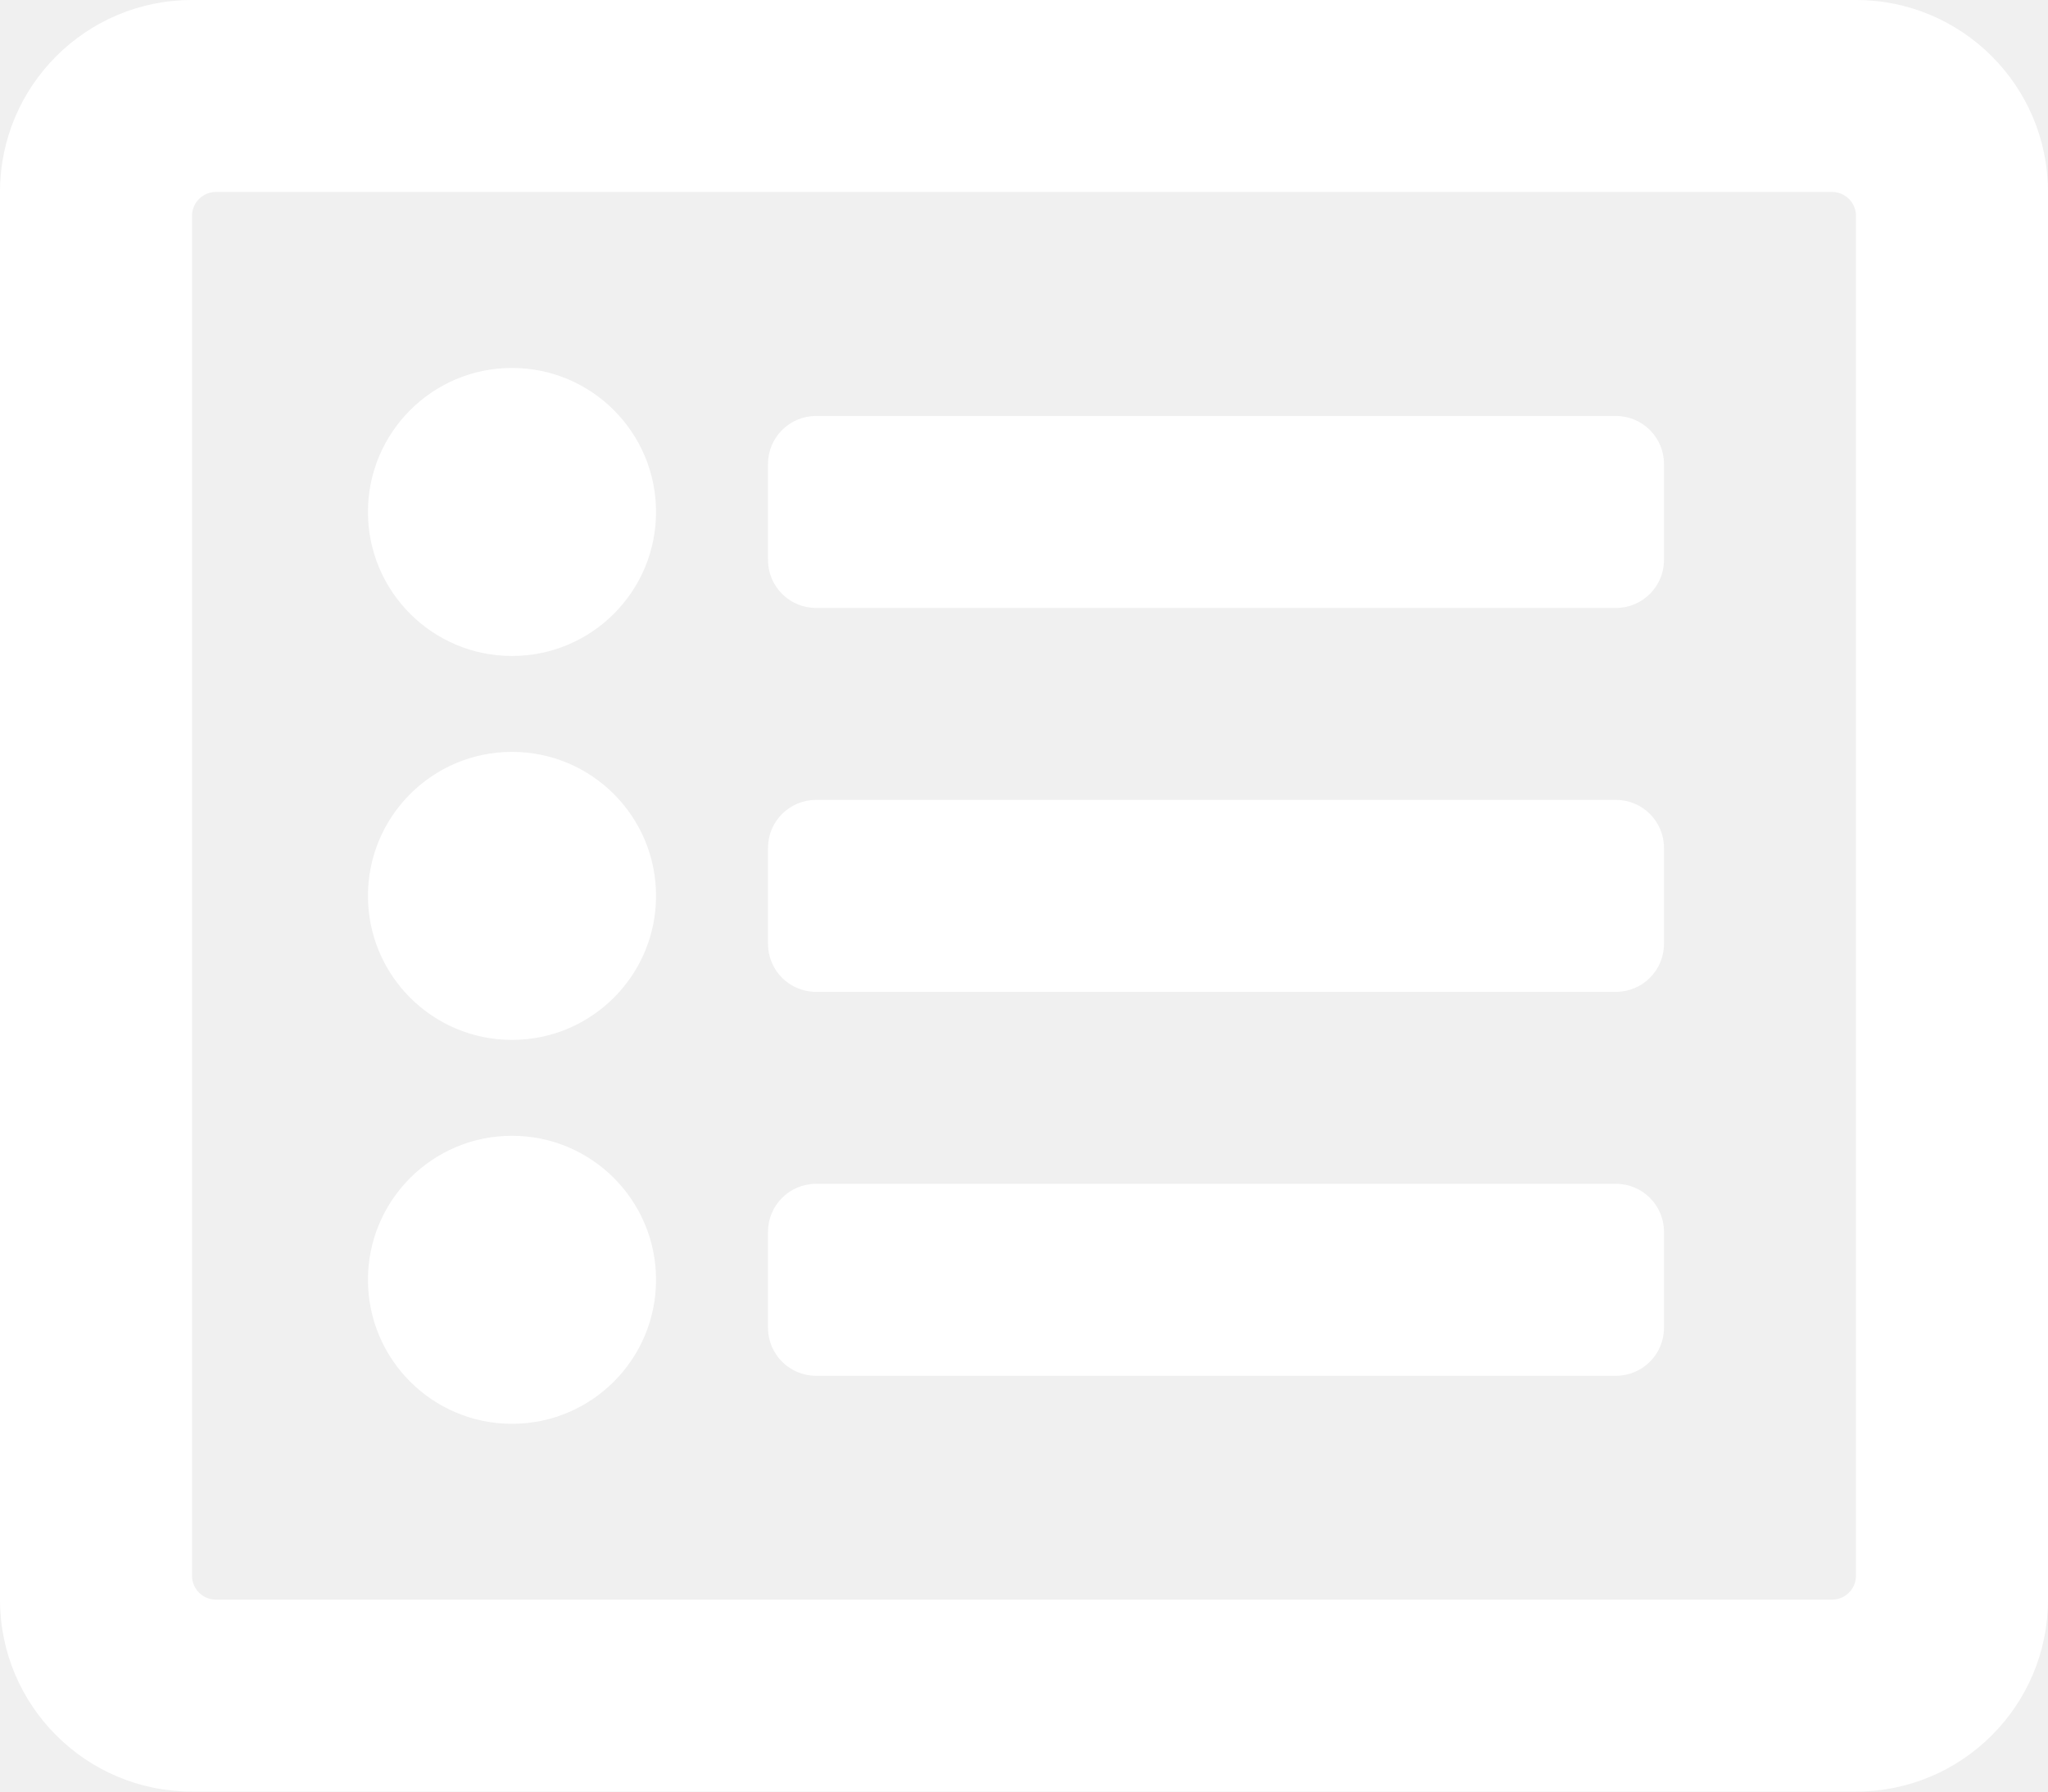
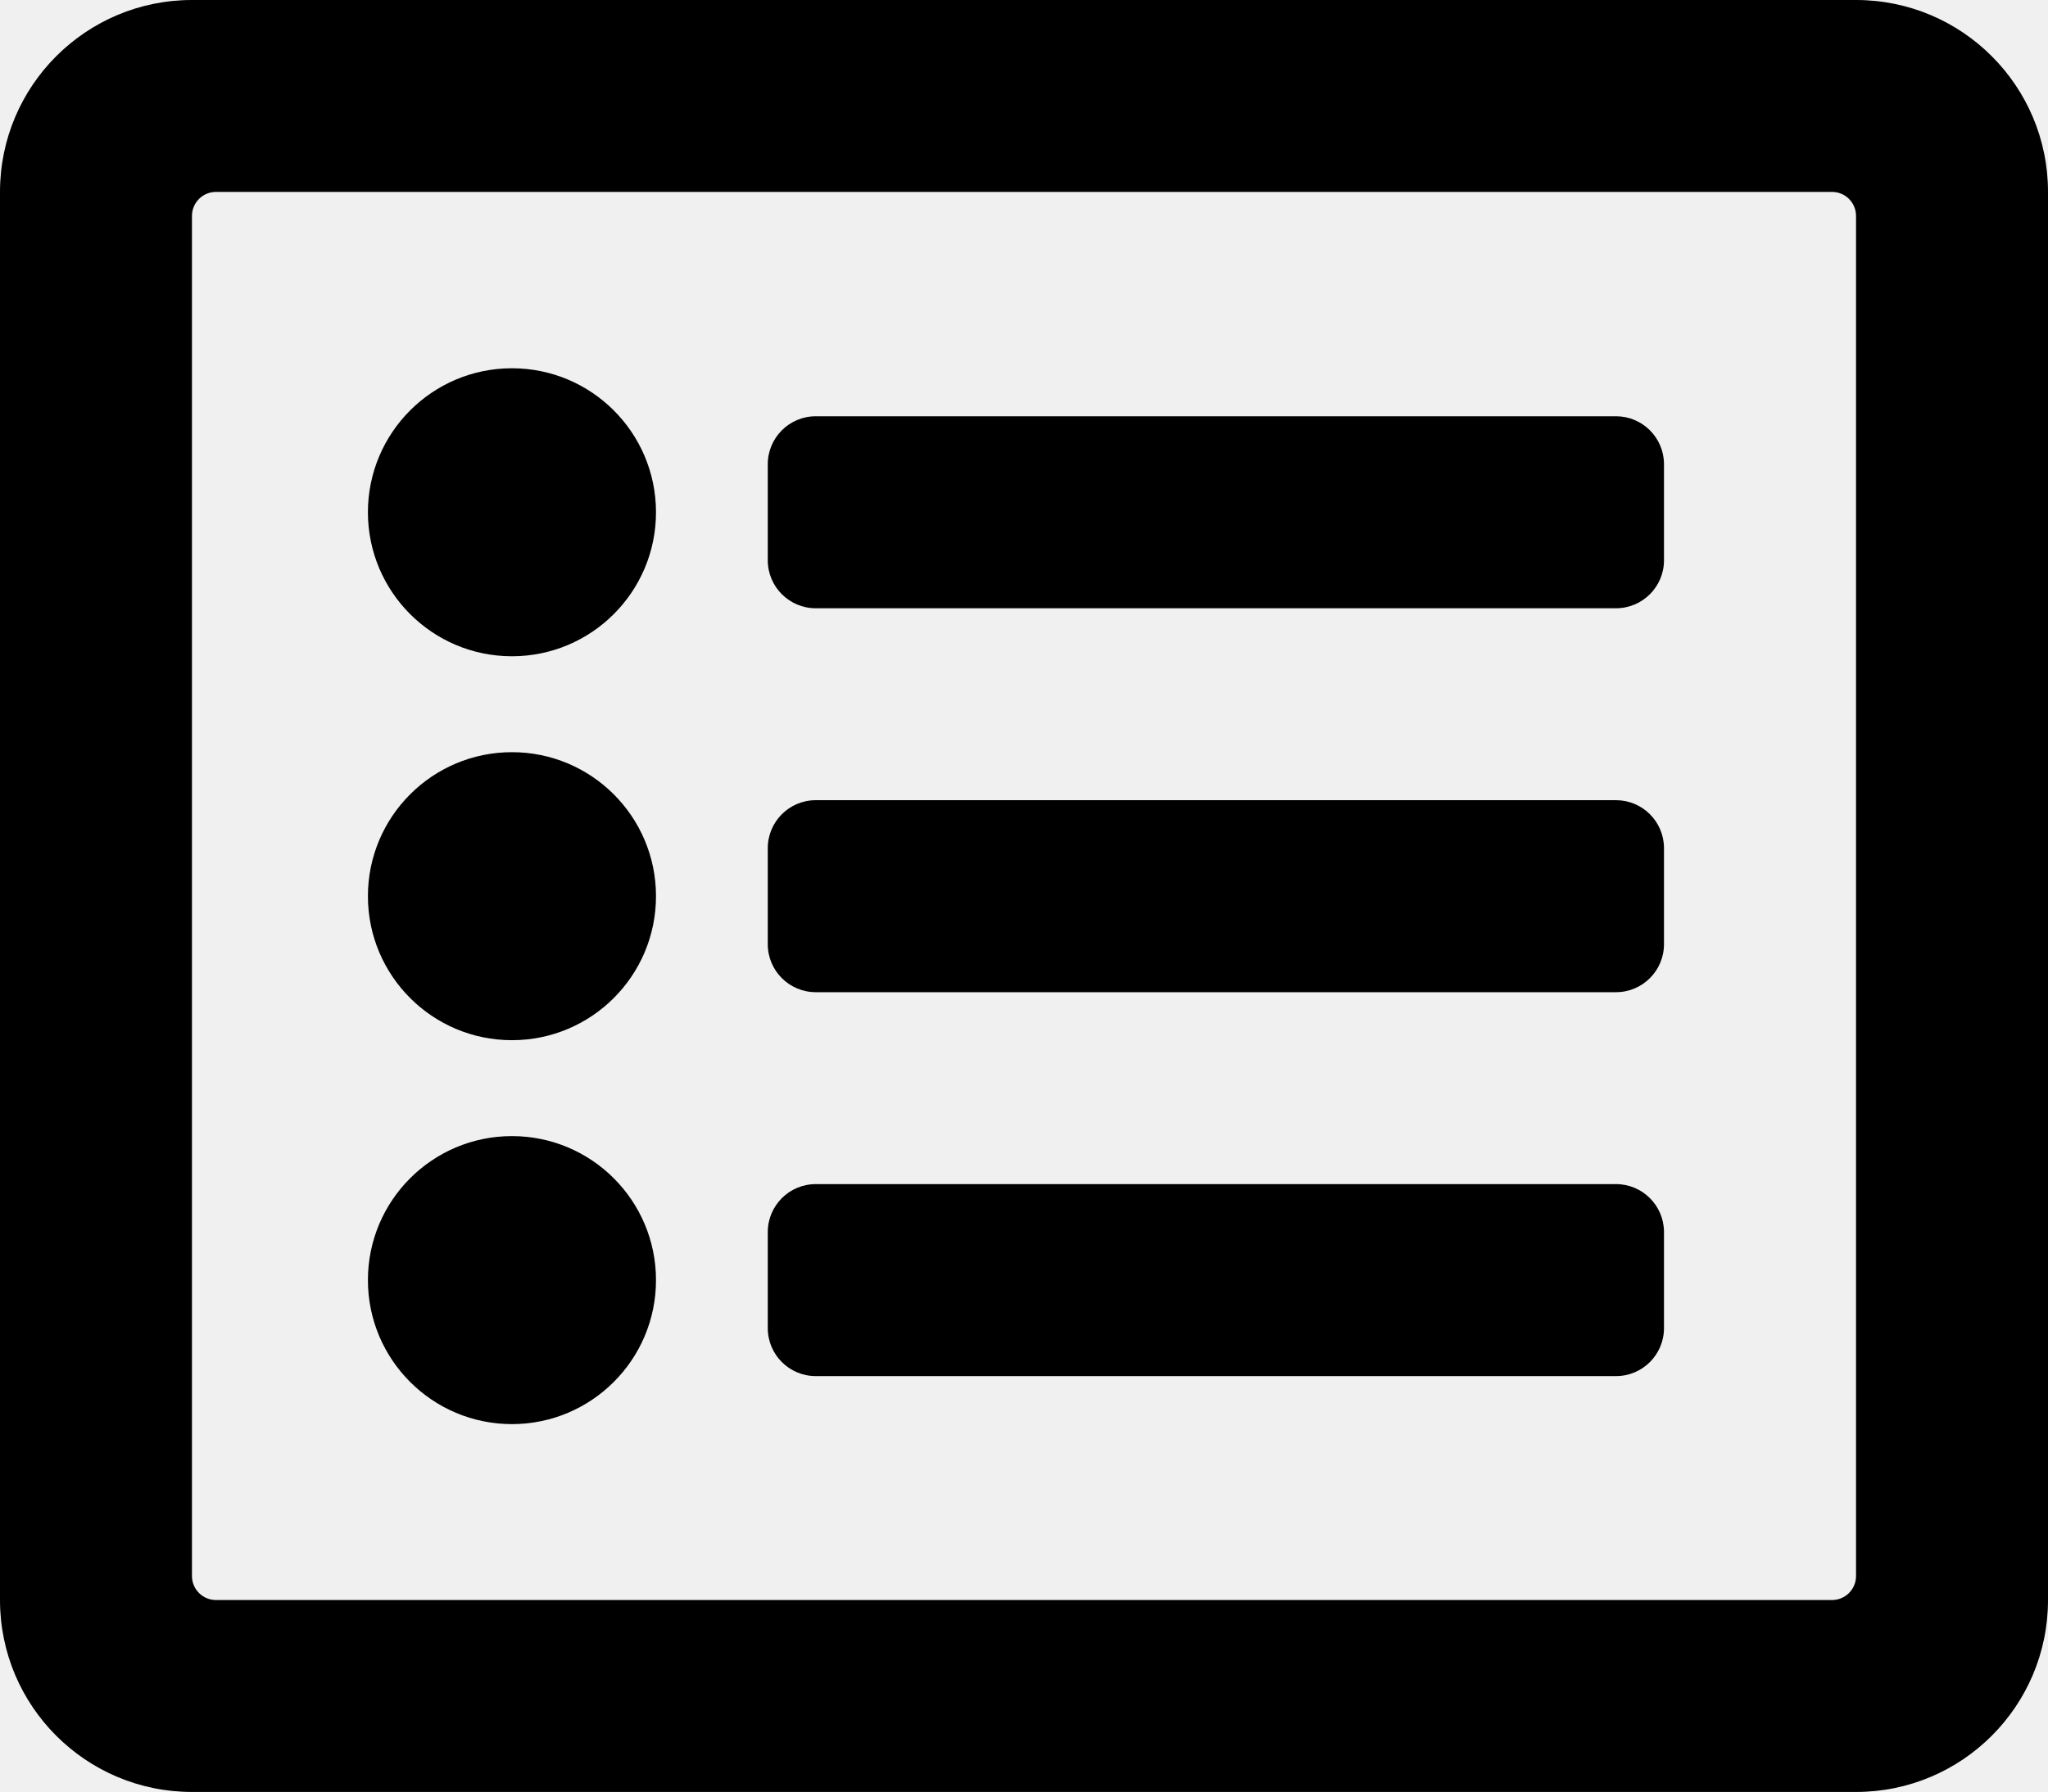
- <svg xmlns="http://www.w3.org/2000/svg" id="ic-list-detail" width="24" height="21" viewBox="0 0 24 21">
-   <path id="list-alt-regular" d="M21.75,32H2.25A2.25,2.25,0,0,0,0,34.25v16.5A2.25,2.25,0,0,0,2.25,53h19.5A2.25,2.25,0,0,0,24,50.75V34.25A2.25,2.25,0,0,0,21.75,32Zm-.281,18.75H2.531a.281.281,0,0,1-.281-.281V34.531a.281.281,0,0,1,.281-.281H21.469a.281.281,0,0,1,.281.281V50.469A.281.281,0,0,1,21.469,50.75ZM19.5,46.438v1.125a.563.563,0,0,1-.562.563H9.563A.563.563,0,0,1,9,47.563V46.438a.563.563,0,0,1,.563-.562h9.375A.563.563,0,0,1,19.5,46.438Zm0-4.5v1.125a.563.563,0,0,1-.562.563H9.563A.563.563,0,0,1,9,43.063V41.938a.563.563,0,0,1,.563-.562h9.375A.563.563,0,0,1,19.5,41.938Zm0-4.5v1.125a.563.563,0,0,1-.562.563H9.563A.563.563,0,0,1,9,38.563V37.438a.563.563,0,0,1,.563-.562h9.375A.563.563,0,0,1,19.5,37.438ZM7.688,38A1.688,1.688,0,1,1,6,36.313,1.688,1.688,0,0,1,7.688,38Zm0,4.5A1.688,1.688,0,1,1,6,40.813,1.688,1.688,0,0,1,7.688,42.5Zm0,4.5A1.688,1.688,0,1,1,6,45.313,1.688,1.688,0,0,1,7.688,47Z" transform="translate(0 -32)" fill="#fff" />
+ <svg xmlns="http://www.w3.org/2000/svg" id="ic-list-detail" width="24.314" height="21.275" viewBox="0 0 24.314 21.275">
+   <path id="list-alt-regular" d="M22.035,32H2.279A2.279,2.279,0,0,0,0,34.279V51a2.279,2.279,0,0,0,2.279,2.279H22.035A2.279,2.279,0,0,0,24.314,51V34.279A2.279,2.279,0,0,0,22.035,32ZM21.75,51H2.564a.285.285,0,0,1-.285-.285V34.564a.285.285,0,0,1,.285-.285H21.75a.285.285,0,0,1,.285.285V50.711A.285.285,0,0,1,21.75,51Zm-1.995-4.369v1.14a.57.57,0,0,1-.57.57h-9.5a.57.57,0,0,1-.57-.57v-1.14a.57.57,0,0,1,.57-.57h9.5A.57.57,0,0,1,19.755,46.627Zm0-4.559v1.14a.57.57,0,0,1-.57.57h-9.5a.57.57,0,0,1-.57-.57v-1.14a.57.57,0,0,1,.57-.57h9.5A.57.57,0,0,1,19.755,42.068Zm0-4.559v1.14a.57.57,0,0,1-.57.57h-9.5a.57.57,0,0,1-.57-.57v-1.14a.57.57,0,0,1,.57-.57h9.5A.57.57,0,0,1,19.755,37.509Zm-11.967.57a1.71,1.71,0,1,1-1.71-1.71A1.71,1.71,0,0,1,7.788,38.079Zm0,4.559a1.71,1.71,0,1,1-1.71-1.71A1.71,1.71,0,0,1,7.788,42.638Zm0,4.559a1.71,1.71,0,1,1-1.71-1.71A1.71,1.71,0,0,1,7.788,47.2Z" transform="translate(0 -32)" />
</svg>
